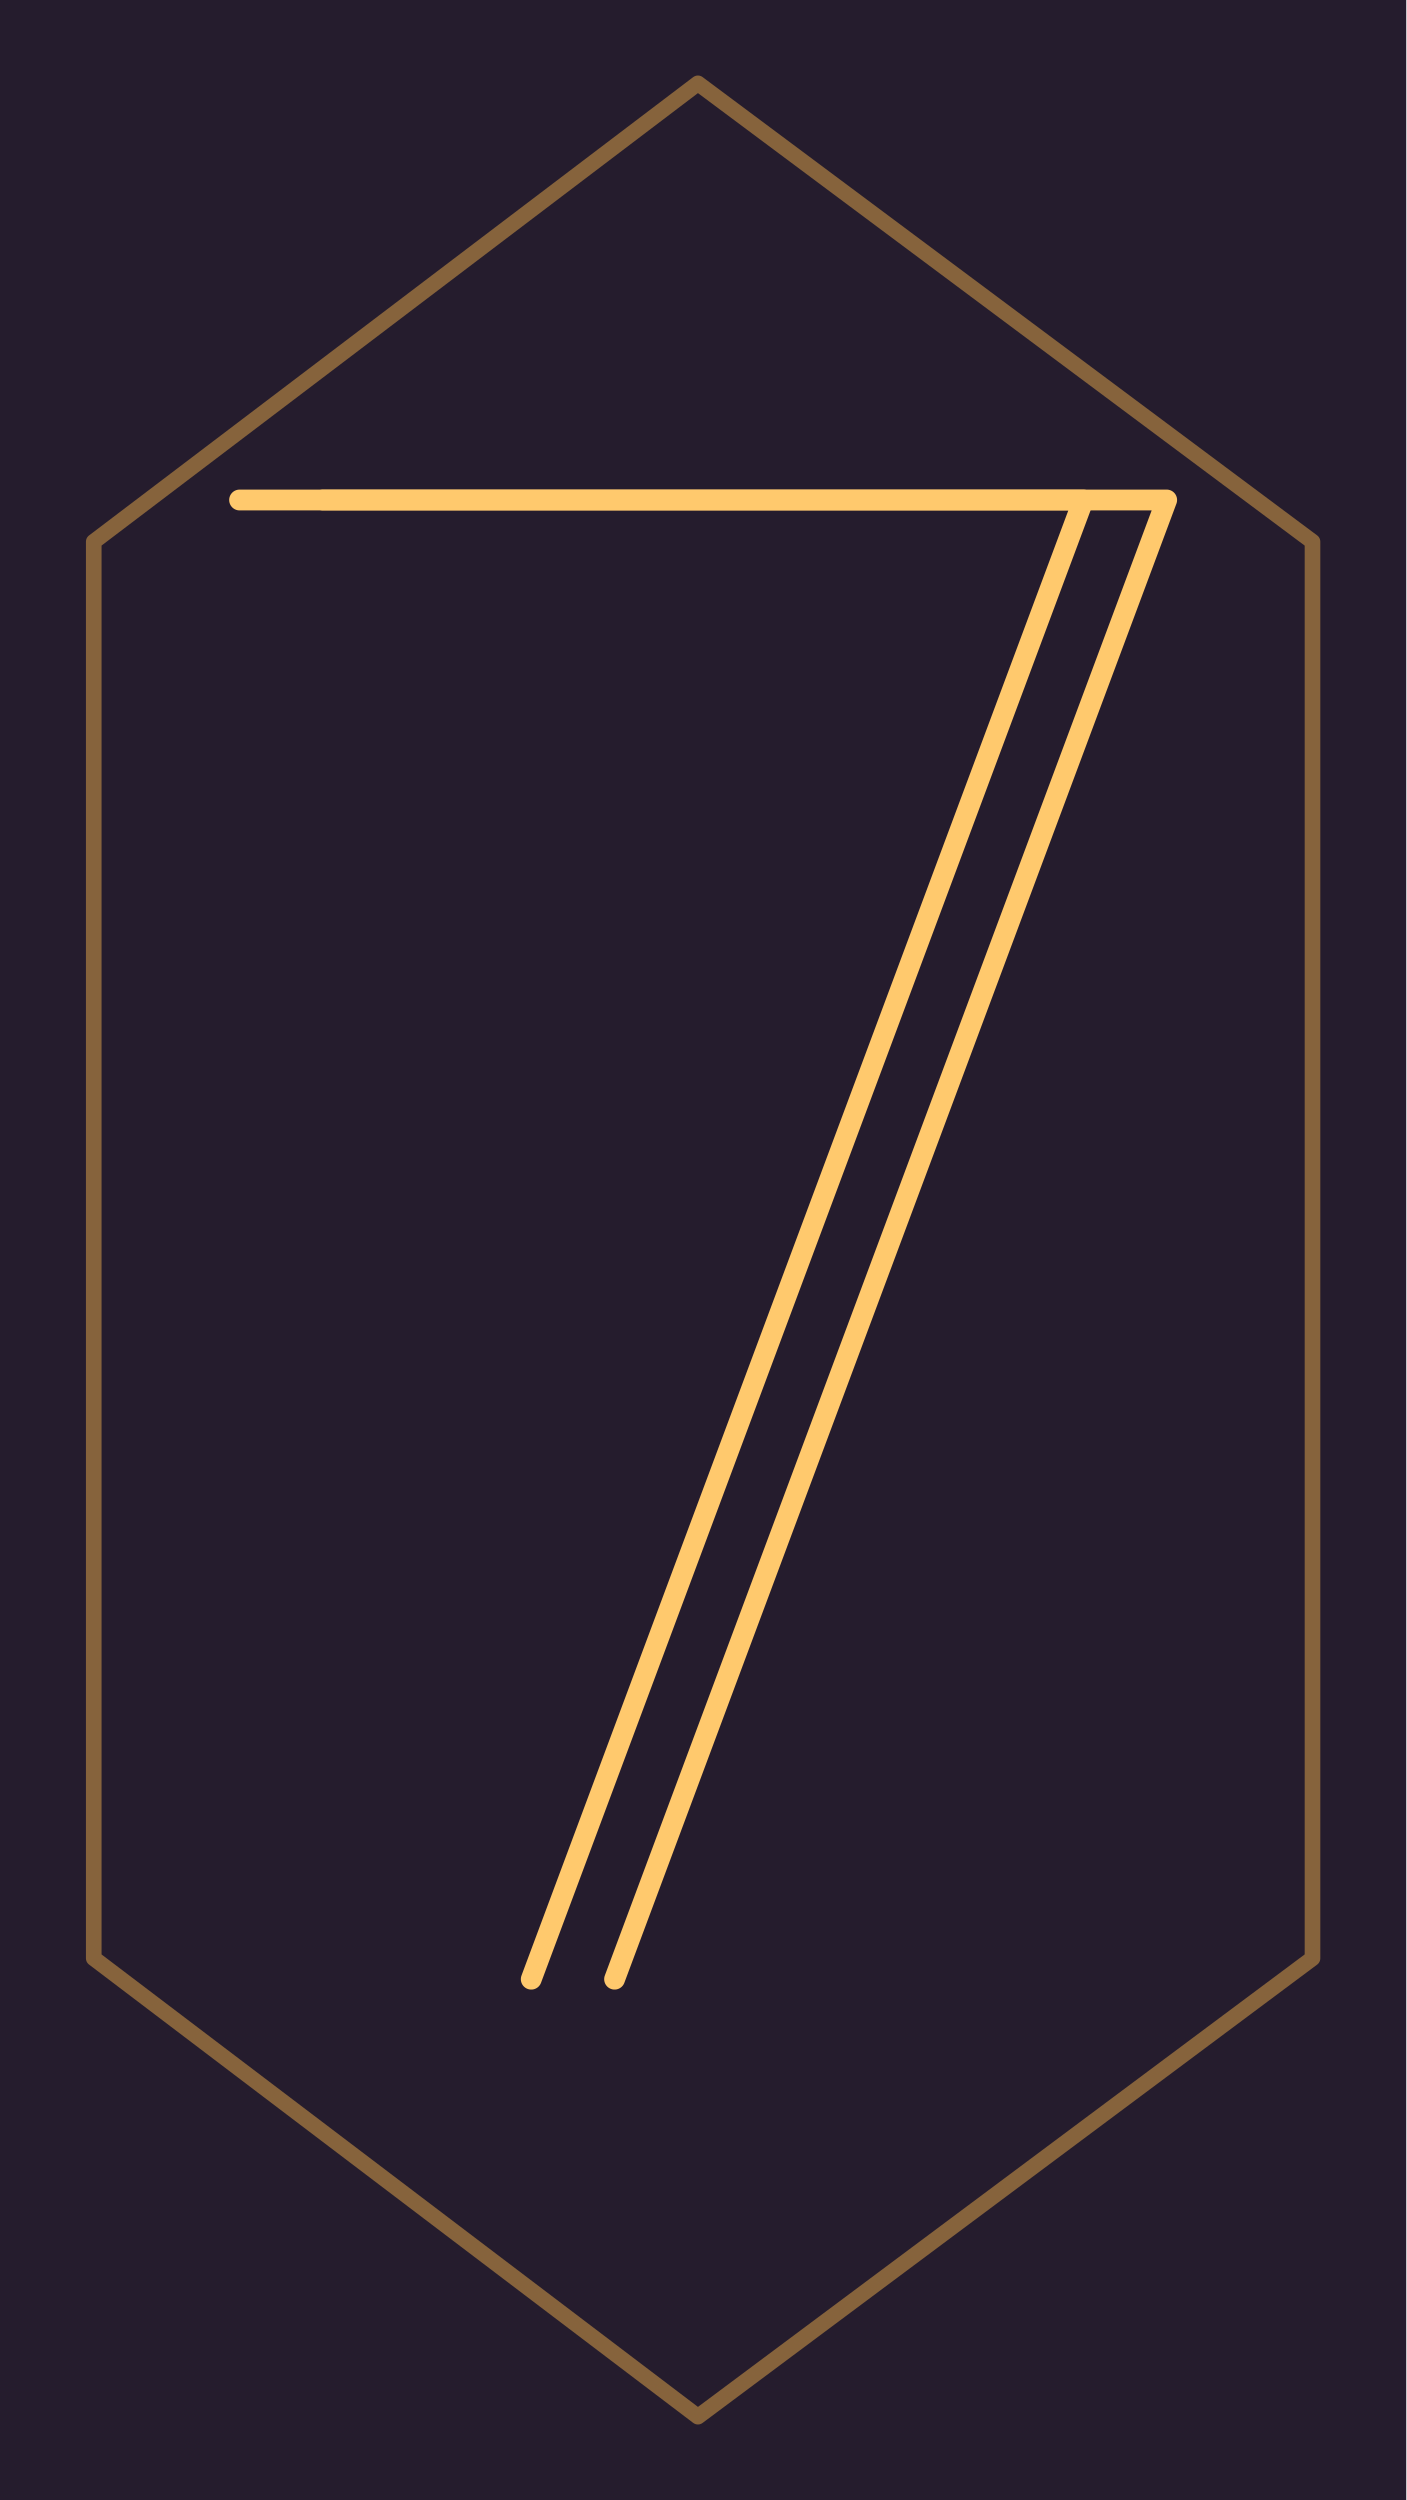
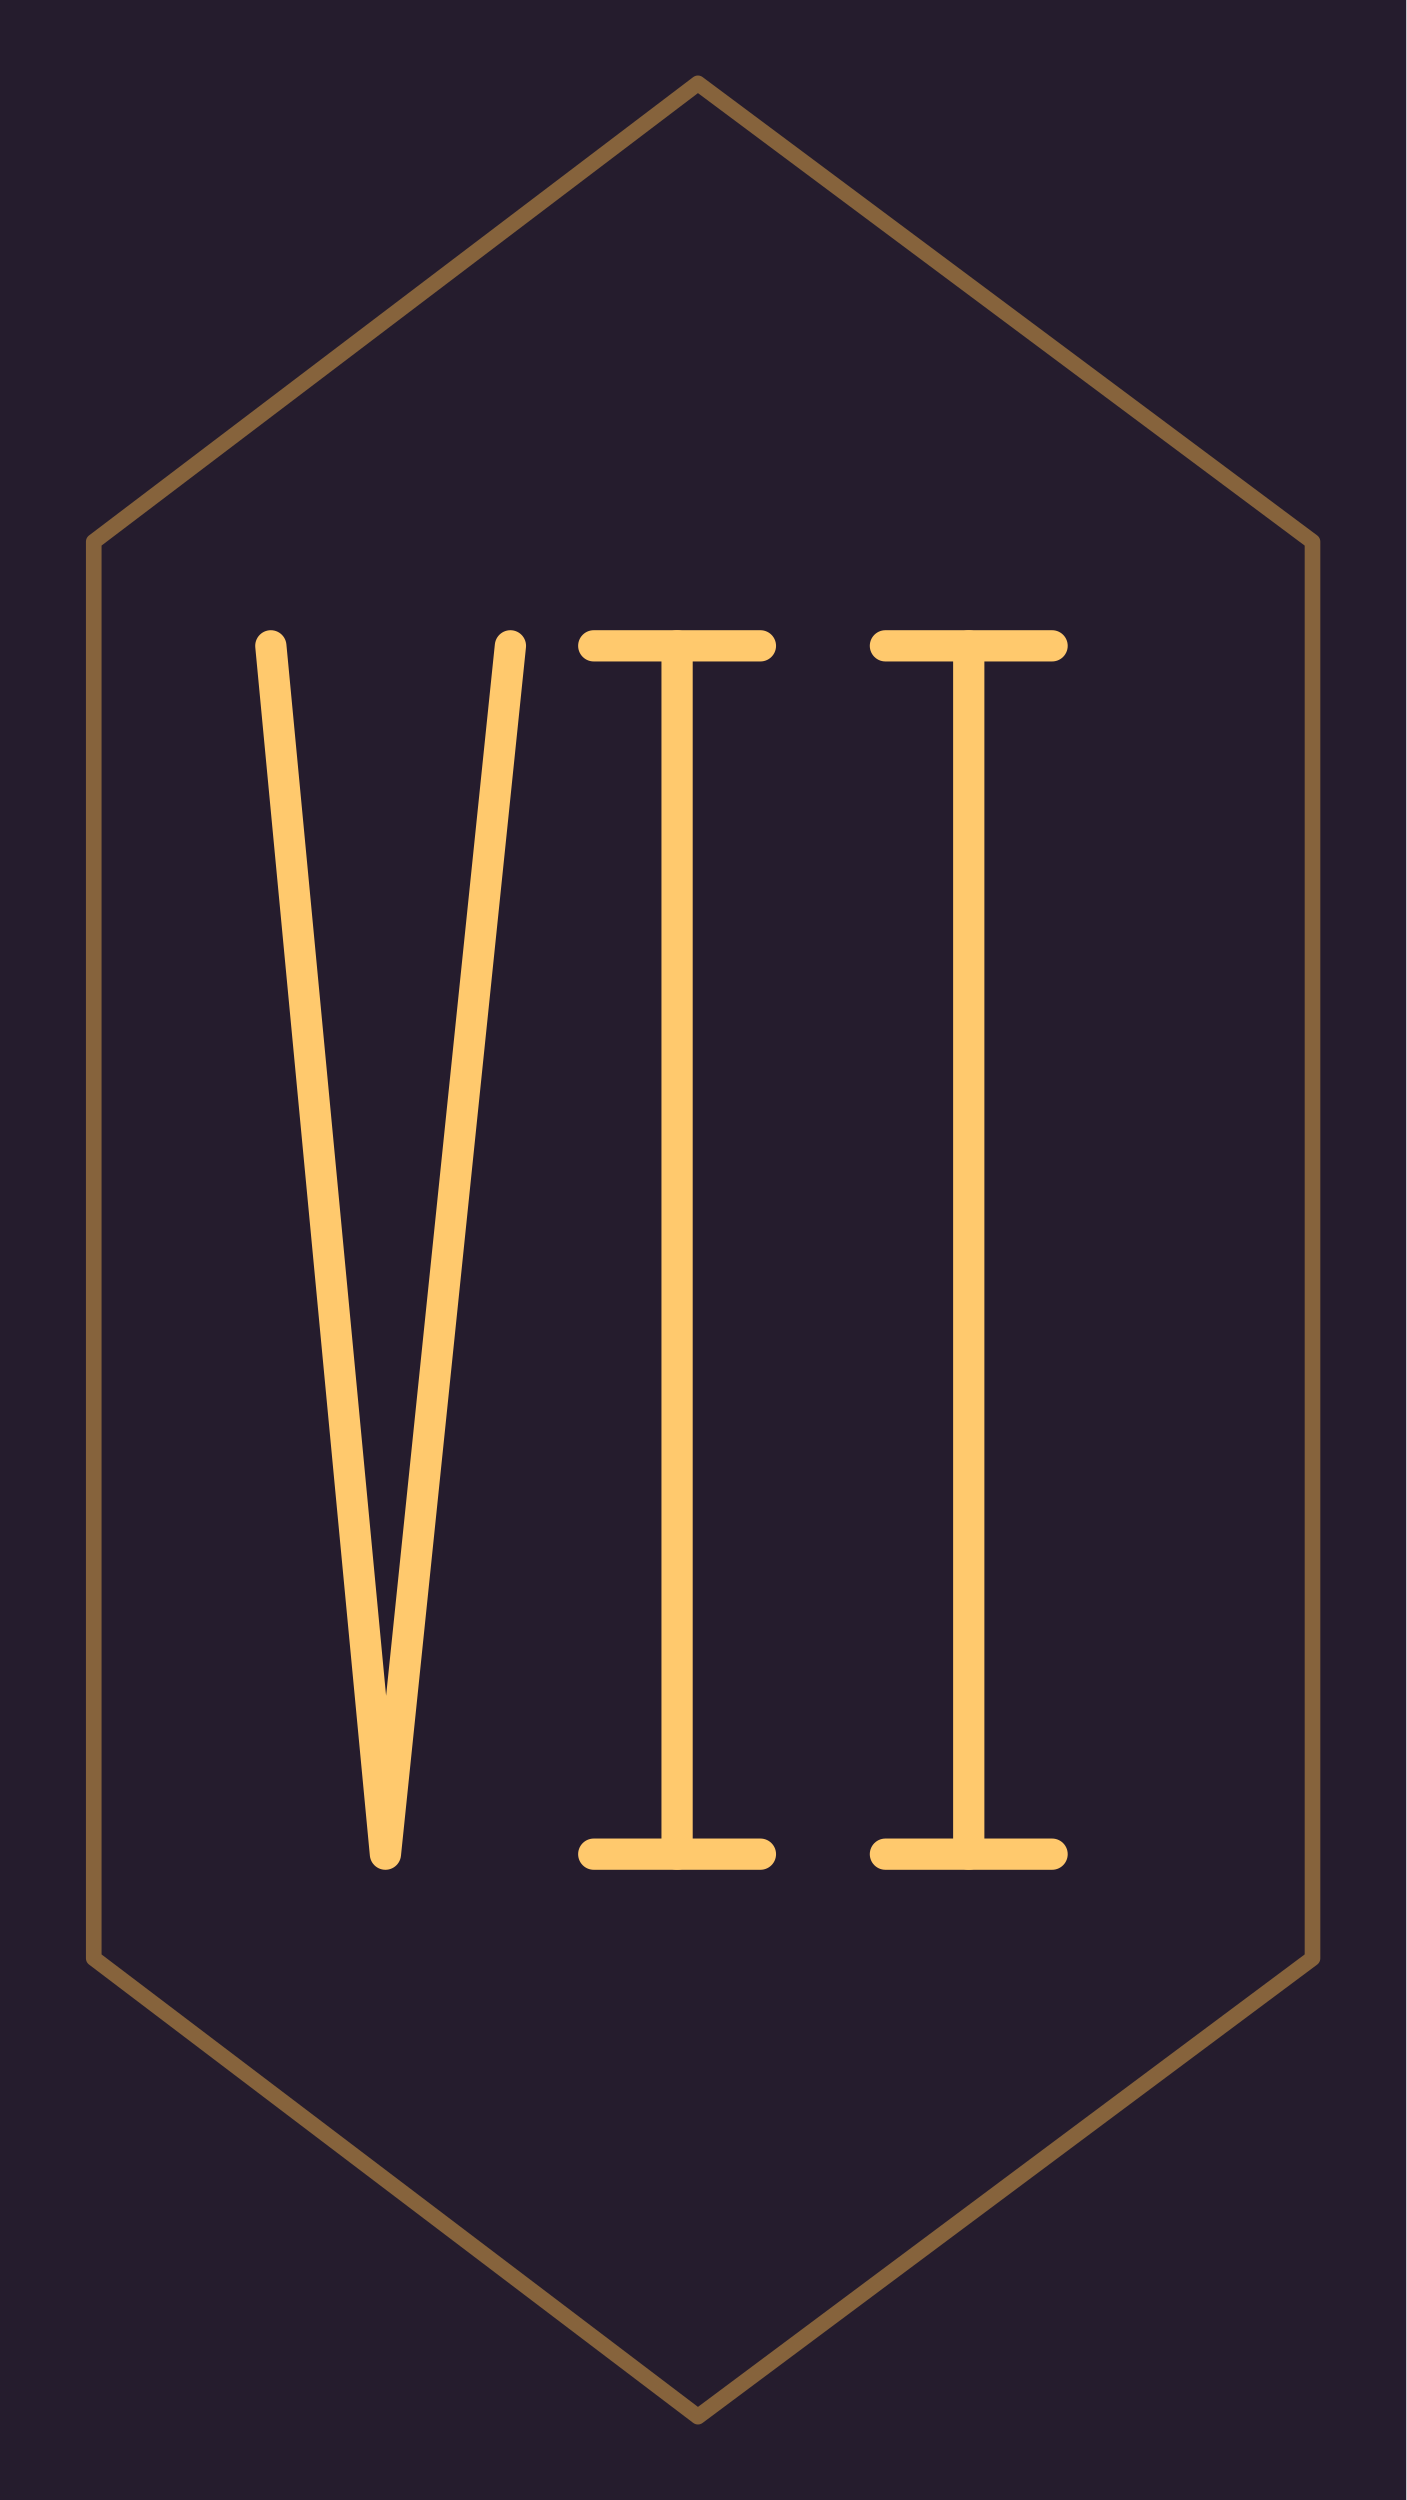
<svg xmlns="http://www.w3.org/2000/svg" width="135" height="240" viewBox="0 0 135 240">
  <rect x="0" y="0" width="135" height="240" rx="0" fill="#251C2D" />
  <polyline points="67,8 126,52 126,188 67,232 9,188 9,52 67,8" fill="none" stroke="#86633C" stroke-width="1.5" stroke-linecap="round" stroke-linejoin="round" />
-   <polyline points="23,48 104,48 51,190" fill="none" stroke="#FFC96D" stroke-width="2" stroke-linecap="round" stroke-linejoin="round" />
-   <polyline points="31,48 112,48 59,190" fill="none" stroke="#FFC96D" stroke-width="2" stroke-linecap="round" stroke-linejoin="round" />
+   <polyline points="26,62 37,178 49,62" fill="none" stroke="#FFC96D" stroke-width="3" stroke-linecap="round" stroke-linejoin="round" />
+   <polyline points="65,62 65,178" fill="none" stroke="#FFC96D" stroke-width="3" stroke-linecap="round" stroke-linejoin="round" />
+   <polyline points="57,62 73,62" fill="none" stroke="#FFC96D" stroke-width="3" stroke-linecap="round" stroke-linejoin="round" />
+   <polyline points="57,178 73,178" fill="none" stroke="#FFC96D" stroke-width="3" stroke-linecap="round" stroke-linejoin="round" />
+   <polyline points="93,62 93,178" fill="none" stroke="#FFC96D" stroke-width="3" stroke-linecap="round" stroke-linejoin="round" />
+   <polyline points="85,62 101,62" fill="none" stroke="#FFC96D" stroke-width="3" stroke-linecap="round" stroke-linejoin="round" />
+   <polyline points="85,178 101,178" fill="none" stroke="#FFC96D" stroke-width="3" stroke-linecap="round" stroke-linejoin="round" />
</svg>
